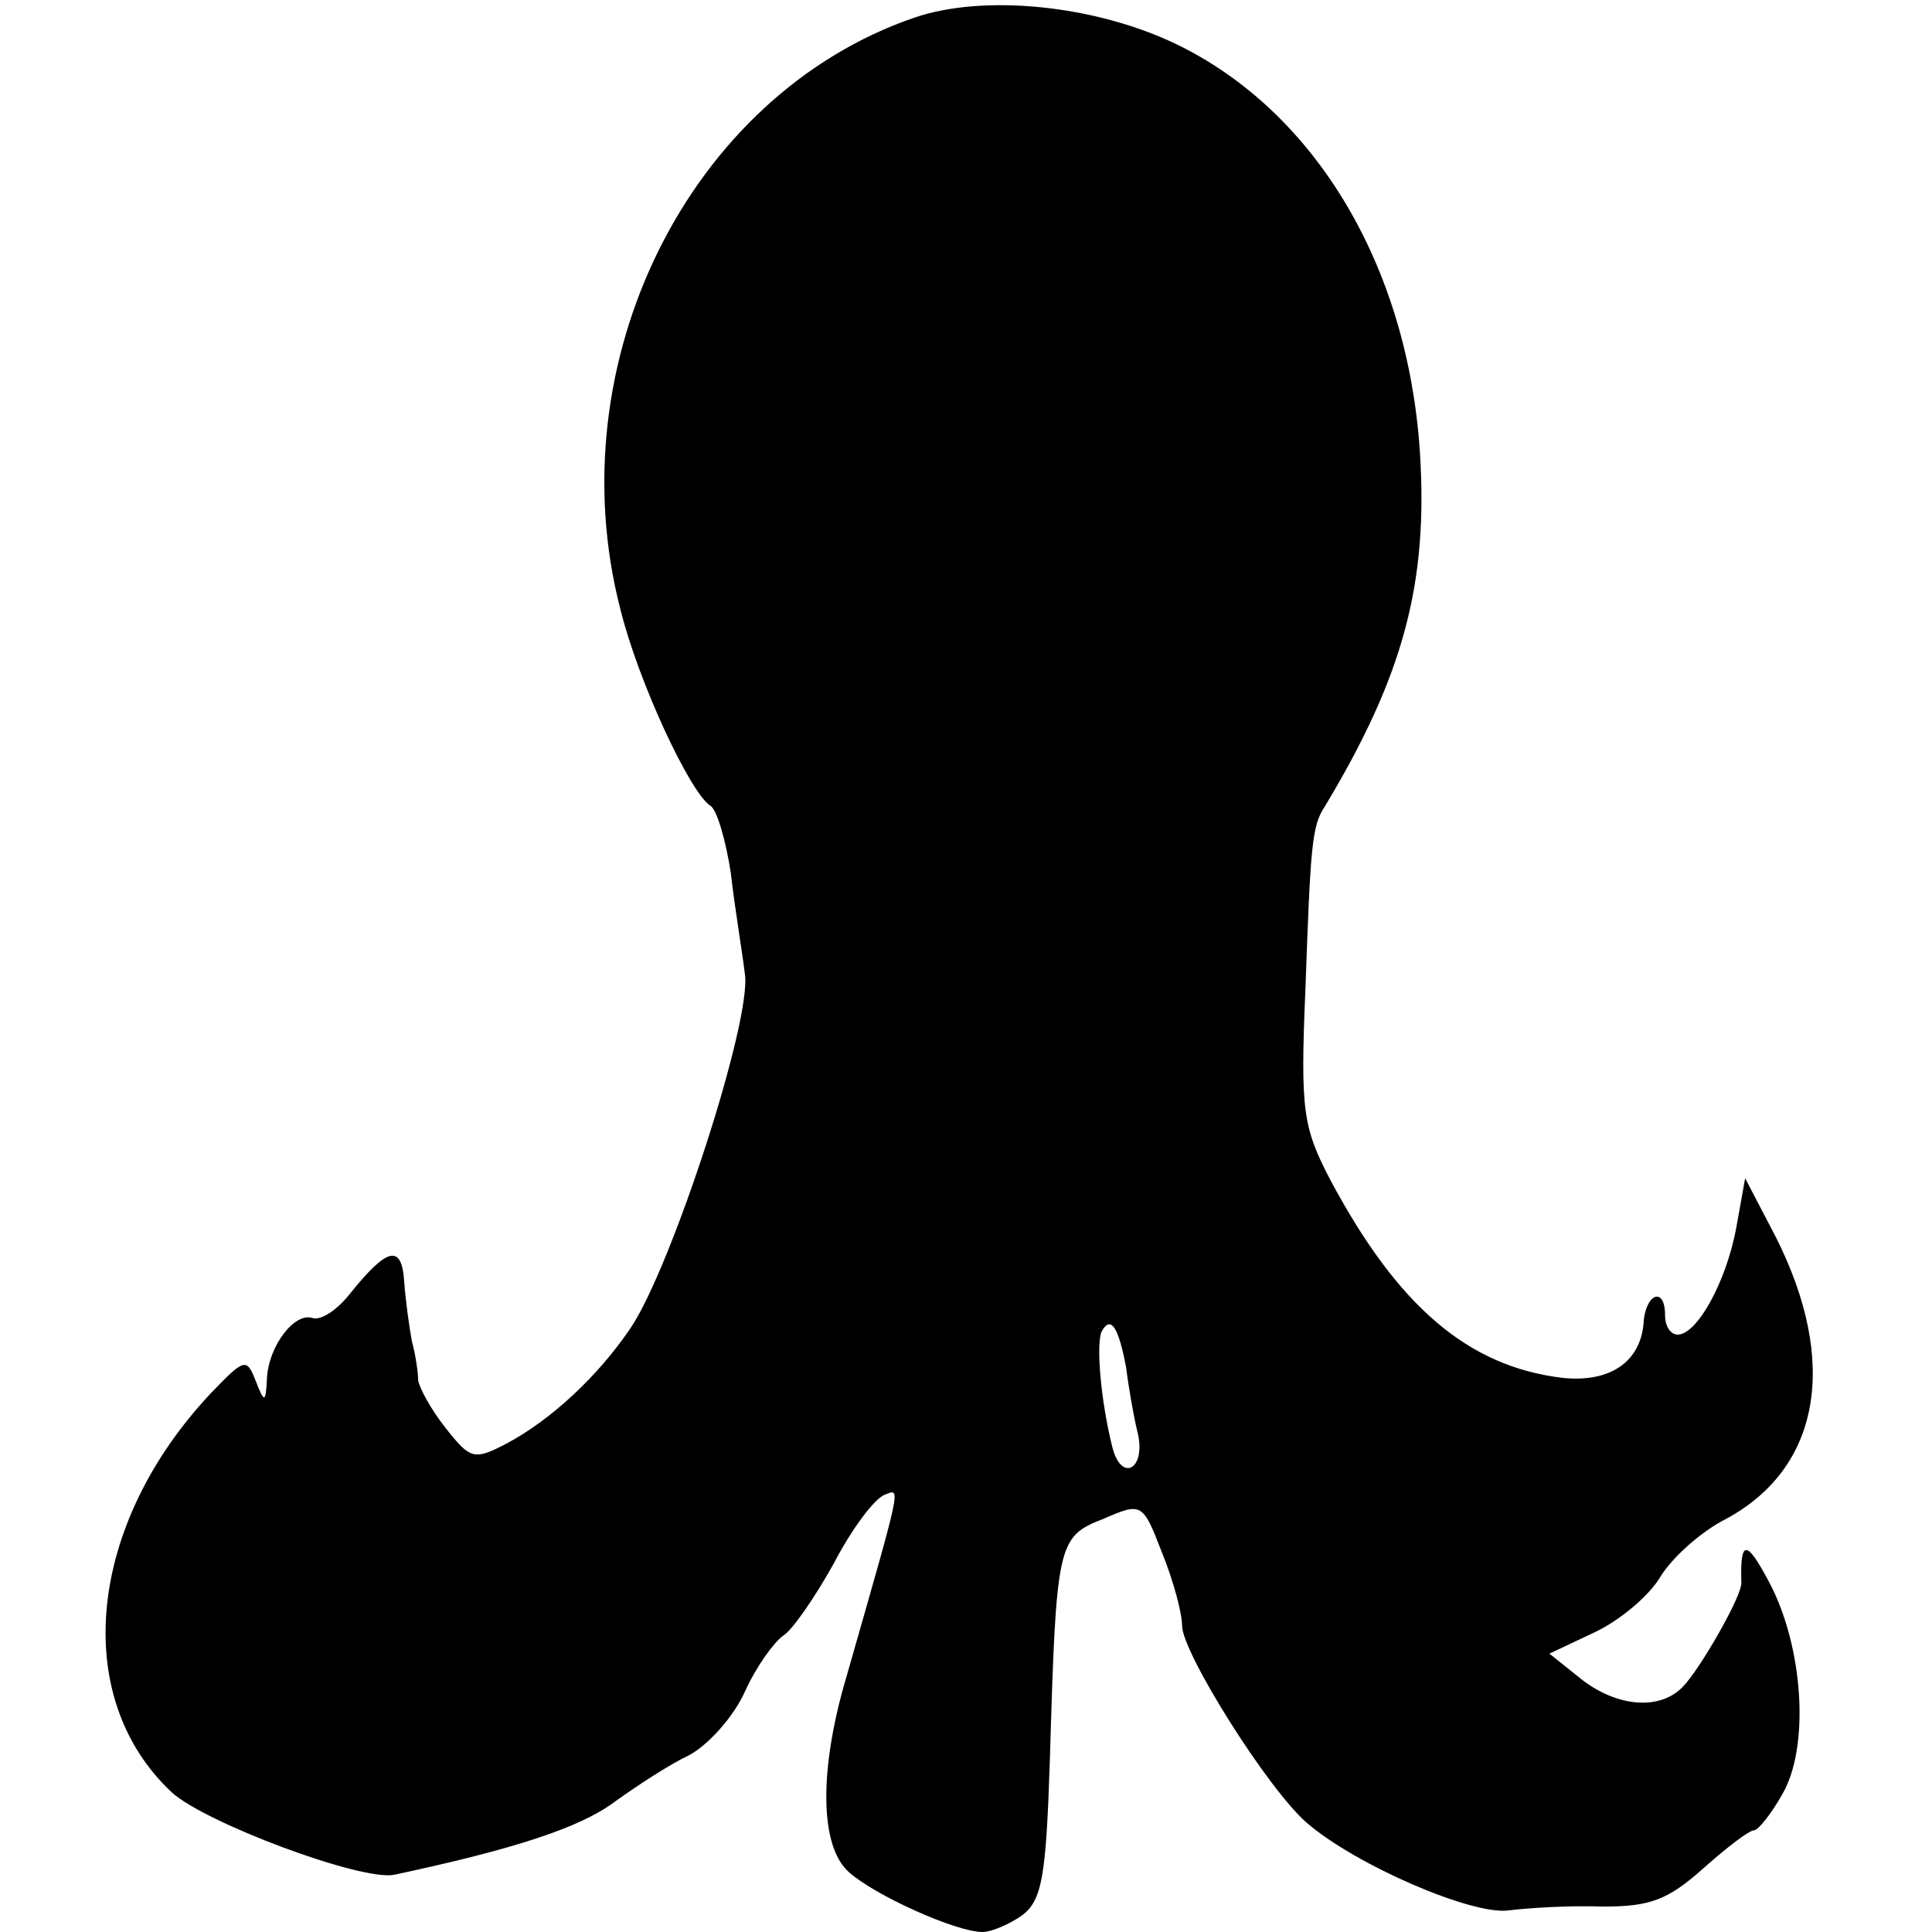
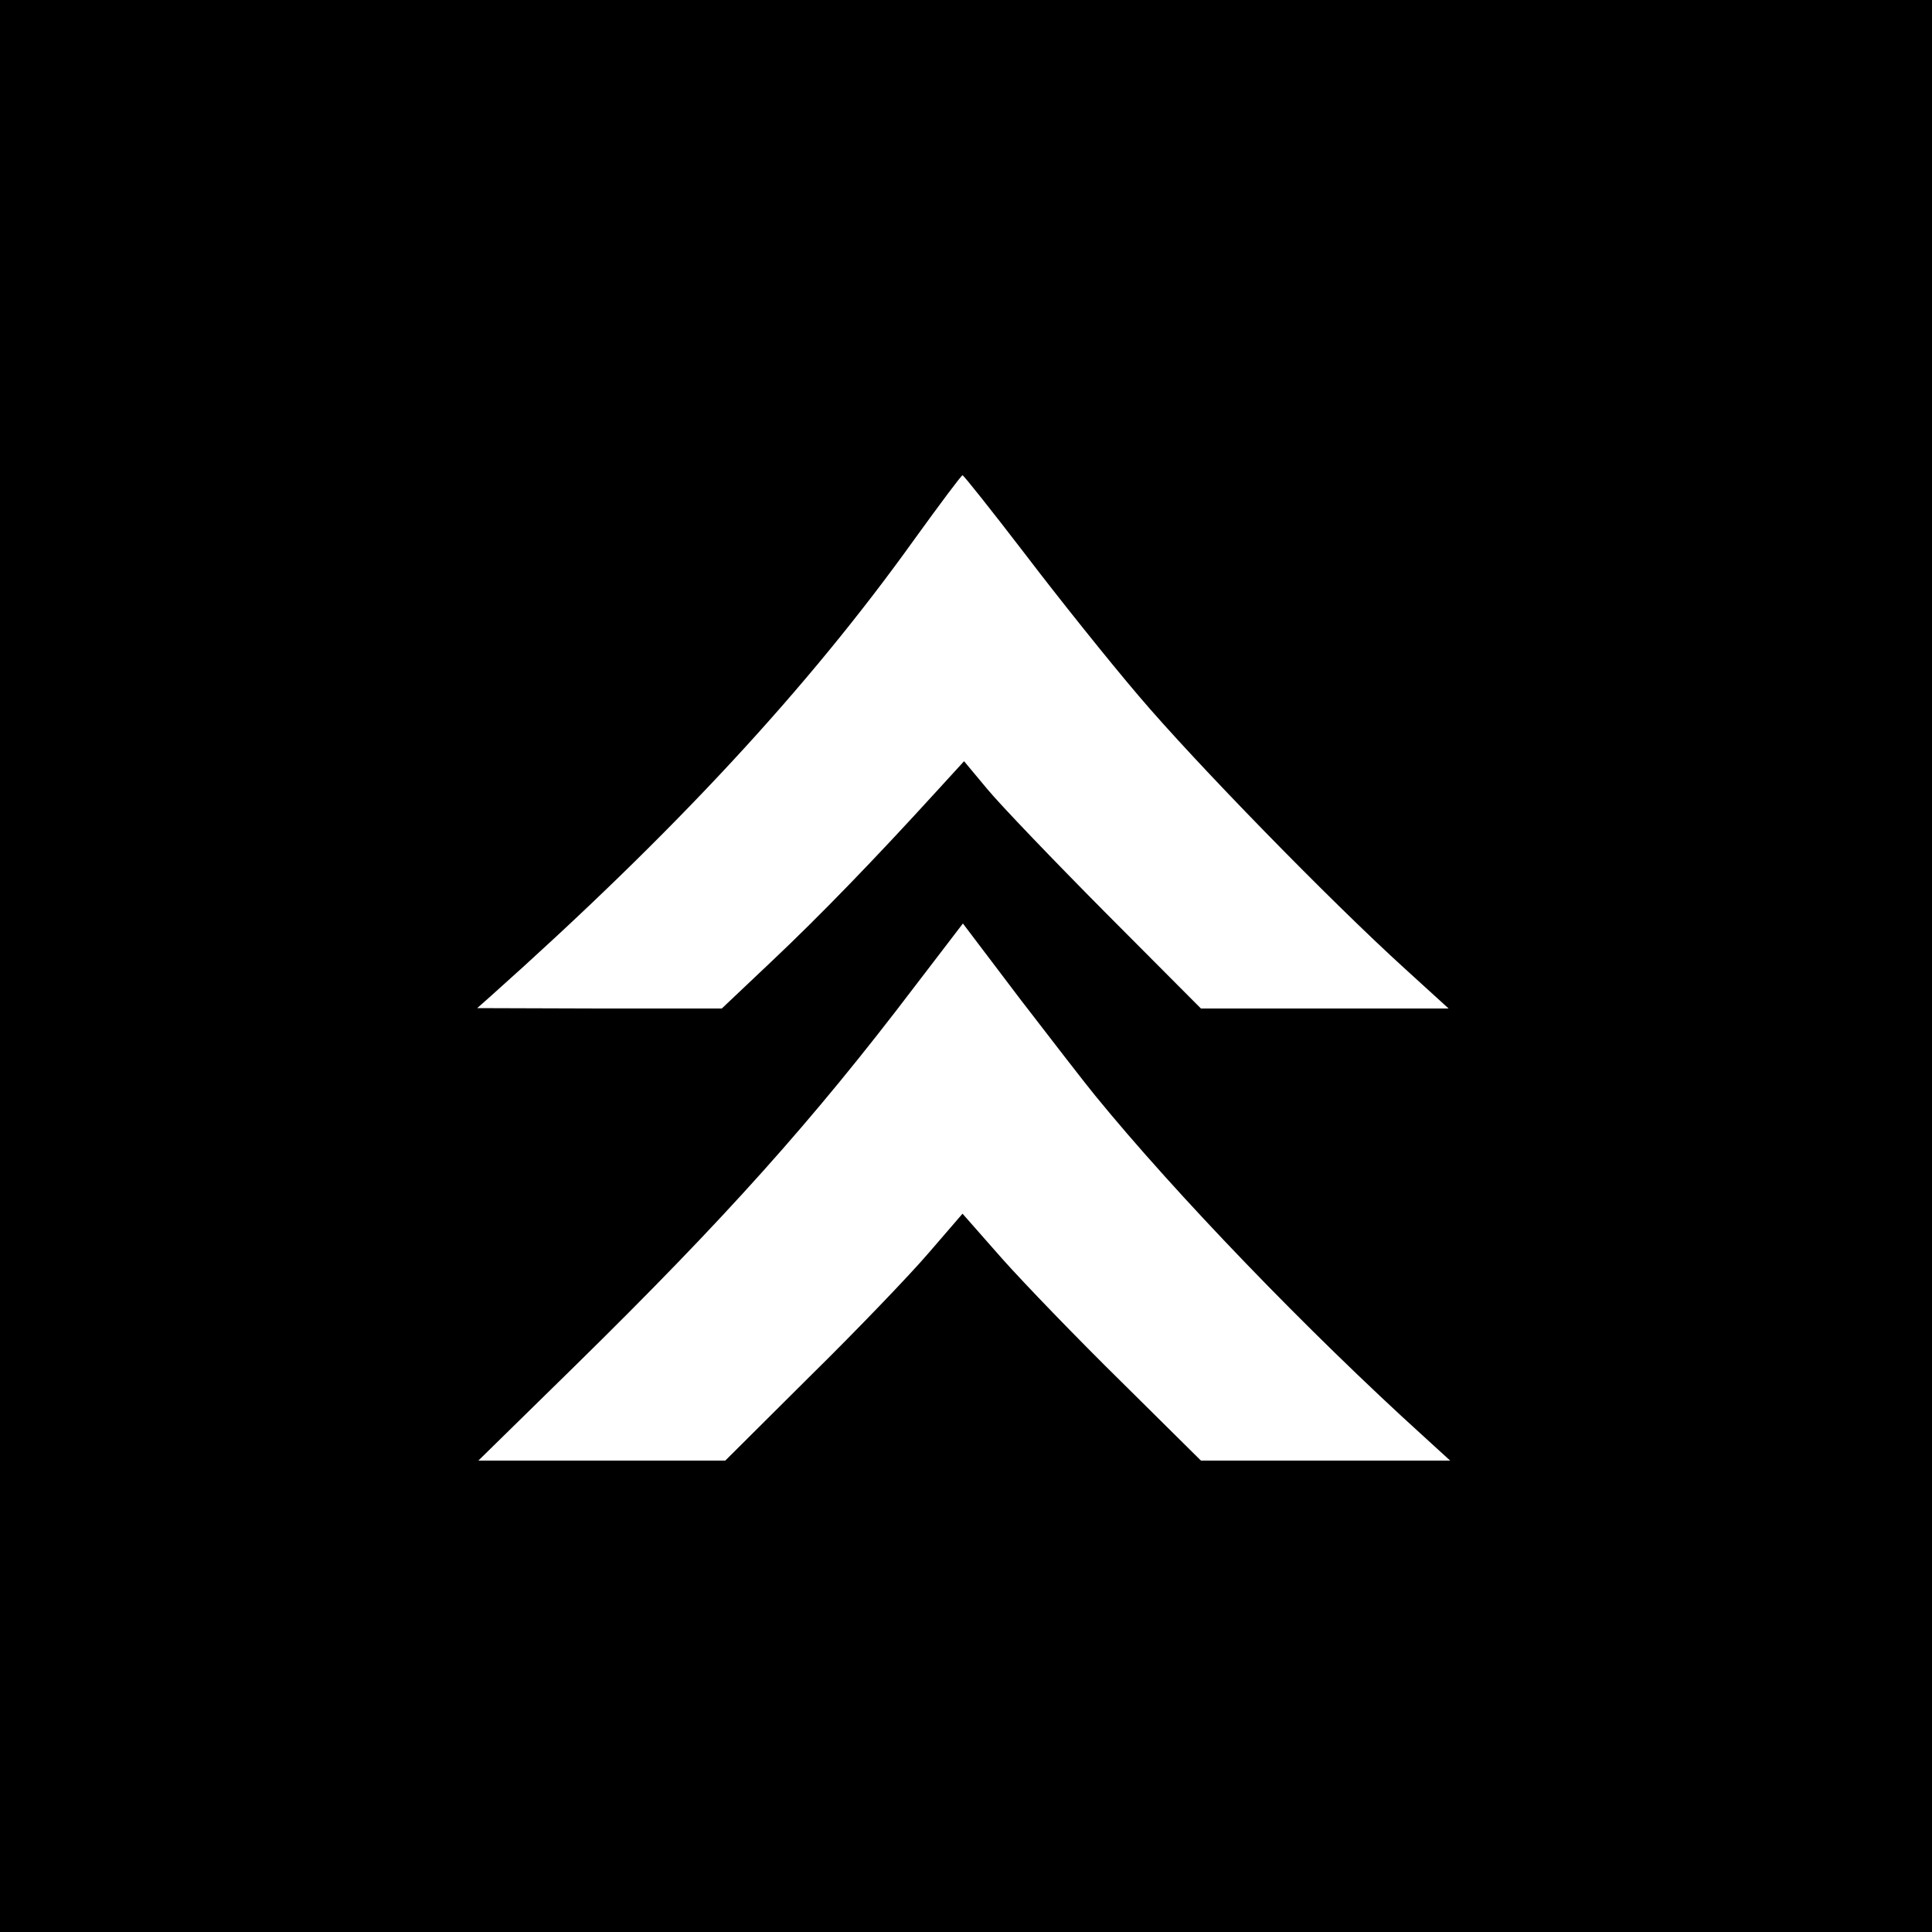
- <svg xmlns="http://www.w3.org/2000/svg" version="1.0" width="152pt" height="152pt" viewBox="0 0 152 152" preserveAspectRatio="xMidYMid meet">
-   <g transform="translate(0,152) scale(0.1,-0.1)" fill="#000000" stroke="none">
-     <path d="M719 1506 c-177 -61 -281 -271 -231 -465 14 -57 55 -145 71 -155 5 -3 12 -27 16 -53 3 -27 9 -62 11 -79 6 -36 -58 -232 -90 -279 -25 -37 -62 -72 -98 -91 -25 -13 -28 -12 -47 12 -12 15 -21 32 -22 38 0 6 -2 20 -5 31 -2 11 -5 32 -6 47 -2 29 -13 27 -42 -9 -10 -13 -23 -22 -30 -20 -14 5 -35 -22 -36 -48 -1 -19 -2 -19 -9 -1 -7 18 -9 17 -35 -10 -97 -103 -111 -239 -31 -314 26 -24 149 -70 175 -65 94 20 146 37 173 57 18 13 44 30 59 37 15 8 35 30 44 50 9 20 23 39 30 44 7 4 25 30 40 57 14 27 32 51 40 54 13 5 14 11 -30 -143 -22 -74 -21 -134 2 -154 20 -18 84 -47 105 -47 7 0 21 6 31 13 16 12 19 31 22 123 5 170 6 175 42 189 30 13 31 13 46 -26 9 -22 16 -48 16 -58 0 -21 67 -128 98 -155 38 -33 130 -73 159 -69 16 2 49 4 74 3 37 0 51 5 79 30 18 16 36 30 40 30 3 0 13 12 22 28 22 37 17 116 -10 167 -18 34 -23 34 -22 0 1 -10 -33 -69 -46 -82 -18 -19 -52 -16 -80 6 l-25 20 36 17 c19 9 42 28 51 43 9 15 32 36 52 46 74 40 89 123 39 222 l-24 46 -7 -39 c-8 -43 -31 -84 -46 -84 -6 0 -10 7 -10 15 0 24 -16 17 -17 -7 -3 -30 -27 -46 -64 -42 -74 9 -129 56 -182 155 -22 42 -24 55 -20 150 4 112 5 129 15 144 62 103 82 176 75 281 -10 145 -82 266 -191 319 -64 31 -152 40 -207 21z m167 -1062 c2 -16 6 -39 9 -51 7 -29 -13 -40 -20 -11 -9 36 -13 82 -8 91 7 12 13 3 19 -29z" />
+ <svg xmlns="http://www.w3.org/2000/svg" version="1.0" width="500pt" height="500pt" viewBox="0 0 500 500" preserveAspectRatio="xMidYMid meet">
+   <g transform="translate(0,500) scale(0.1,-0.1)" fill="#000000" stroke="none">
+     <path d="M0 2500 l0 -2500 2500 0 2500 0 0 2500 0 2500 -2500 0 -2500 0 0 -2500z m2653 1066 c86 -113 218 -278 294 -367 144 -170 496 -531 690 -707 l112 -102 -320 0 -321 0 -247 248 c-135 136 -273 280 -306 320 l-60 72 -75 -82 c-156 -171 -297 -317 -422 -435 l-130 -123 -316 0 -317 1 35 31 c476 425 819 795 1097 1183 65 90 121 165 124 165 3 0 76 -92 162 -204z m181 -1401 c208 -255 551 -611 850 -882 l69 -63 -323 0 -322 0 -205 203 c-113 111 -252 255 -309 319 l-103 117 -88 -102 c-48 -56 -186 -200 -307 -319 l-219 -218 -319 0 -320 0 251 246 c386 379 614 633 879 982 l124 162 150 -198 c83 -108 169 -219 192 -247z" />
  </g>
</svg>
